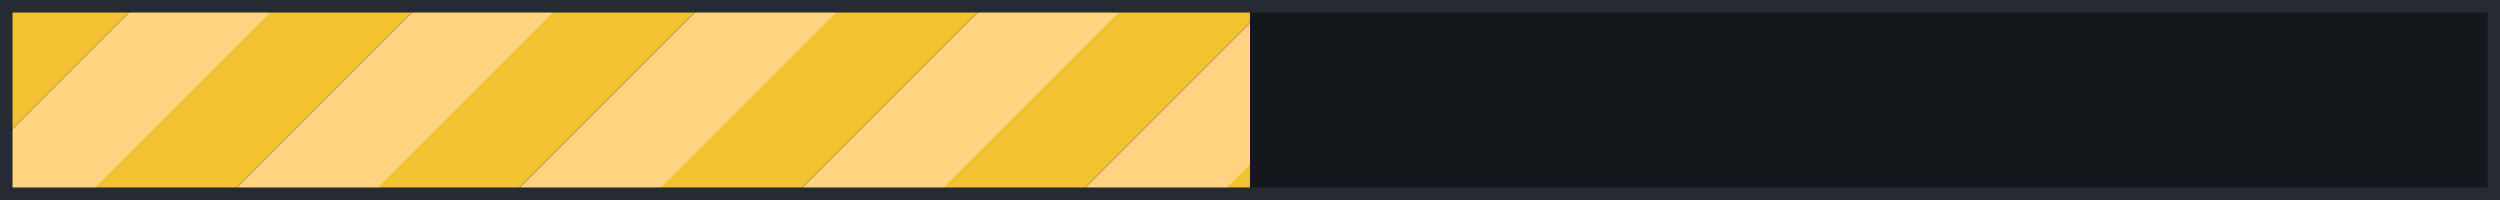
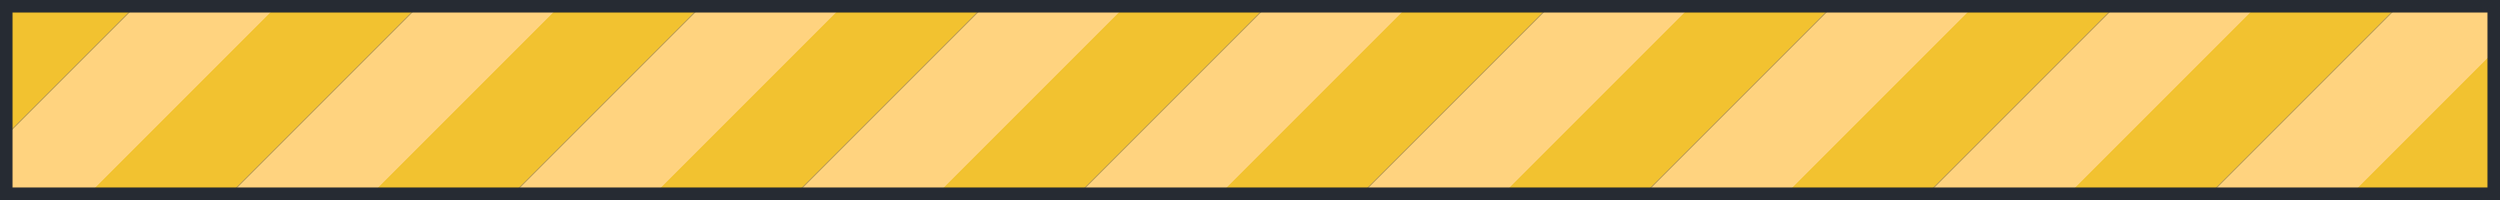
<svg xmlns="http://www.w3.org/2000/svg" width="200" height="16" viewBox="0 0 200 16">
  <defs>
    <pattern id="strisce" width="16" height="16" patternUnits="userSpaceOnUse" patternTransform="rotate(45)">
      <rect width="8" height="16" fill="#f2c230" />
      <rect x="8" width="8" height="16" fill="#ffd37f" />
    </pattern>
  </defs>
  <rect x="0.5" y="0.5" width="199" height="15" fill="#14171c" stroke="#262b33" />
-   <rect x="1" y="1" width="99" height="14" fill="url(#strisce)" />
+   <rect x="1" y="1" width="198" height="14" fill="url(#strisce)" />
</svg>
